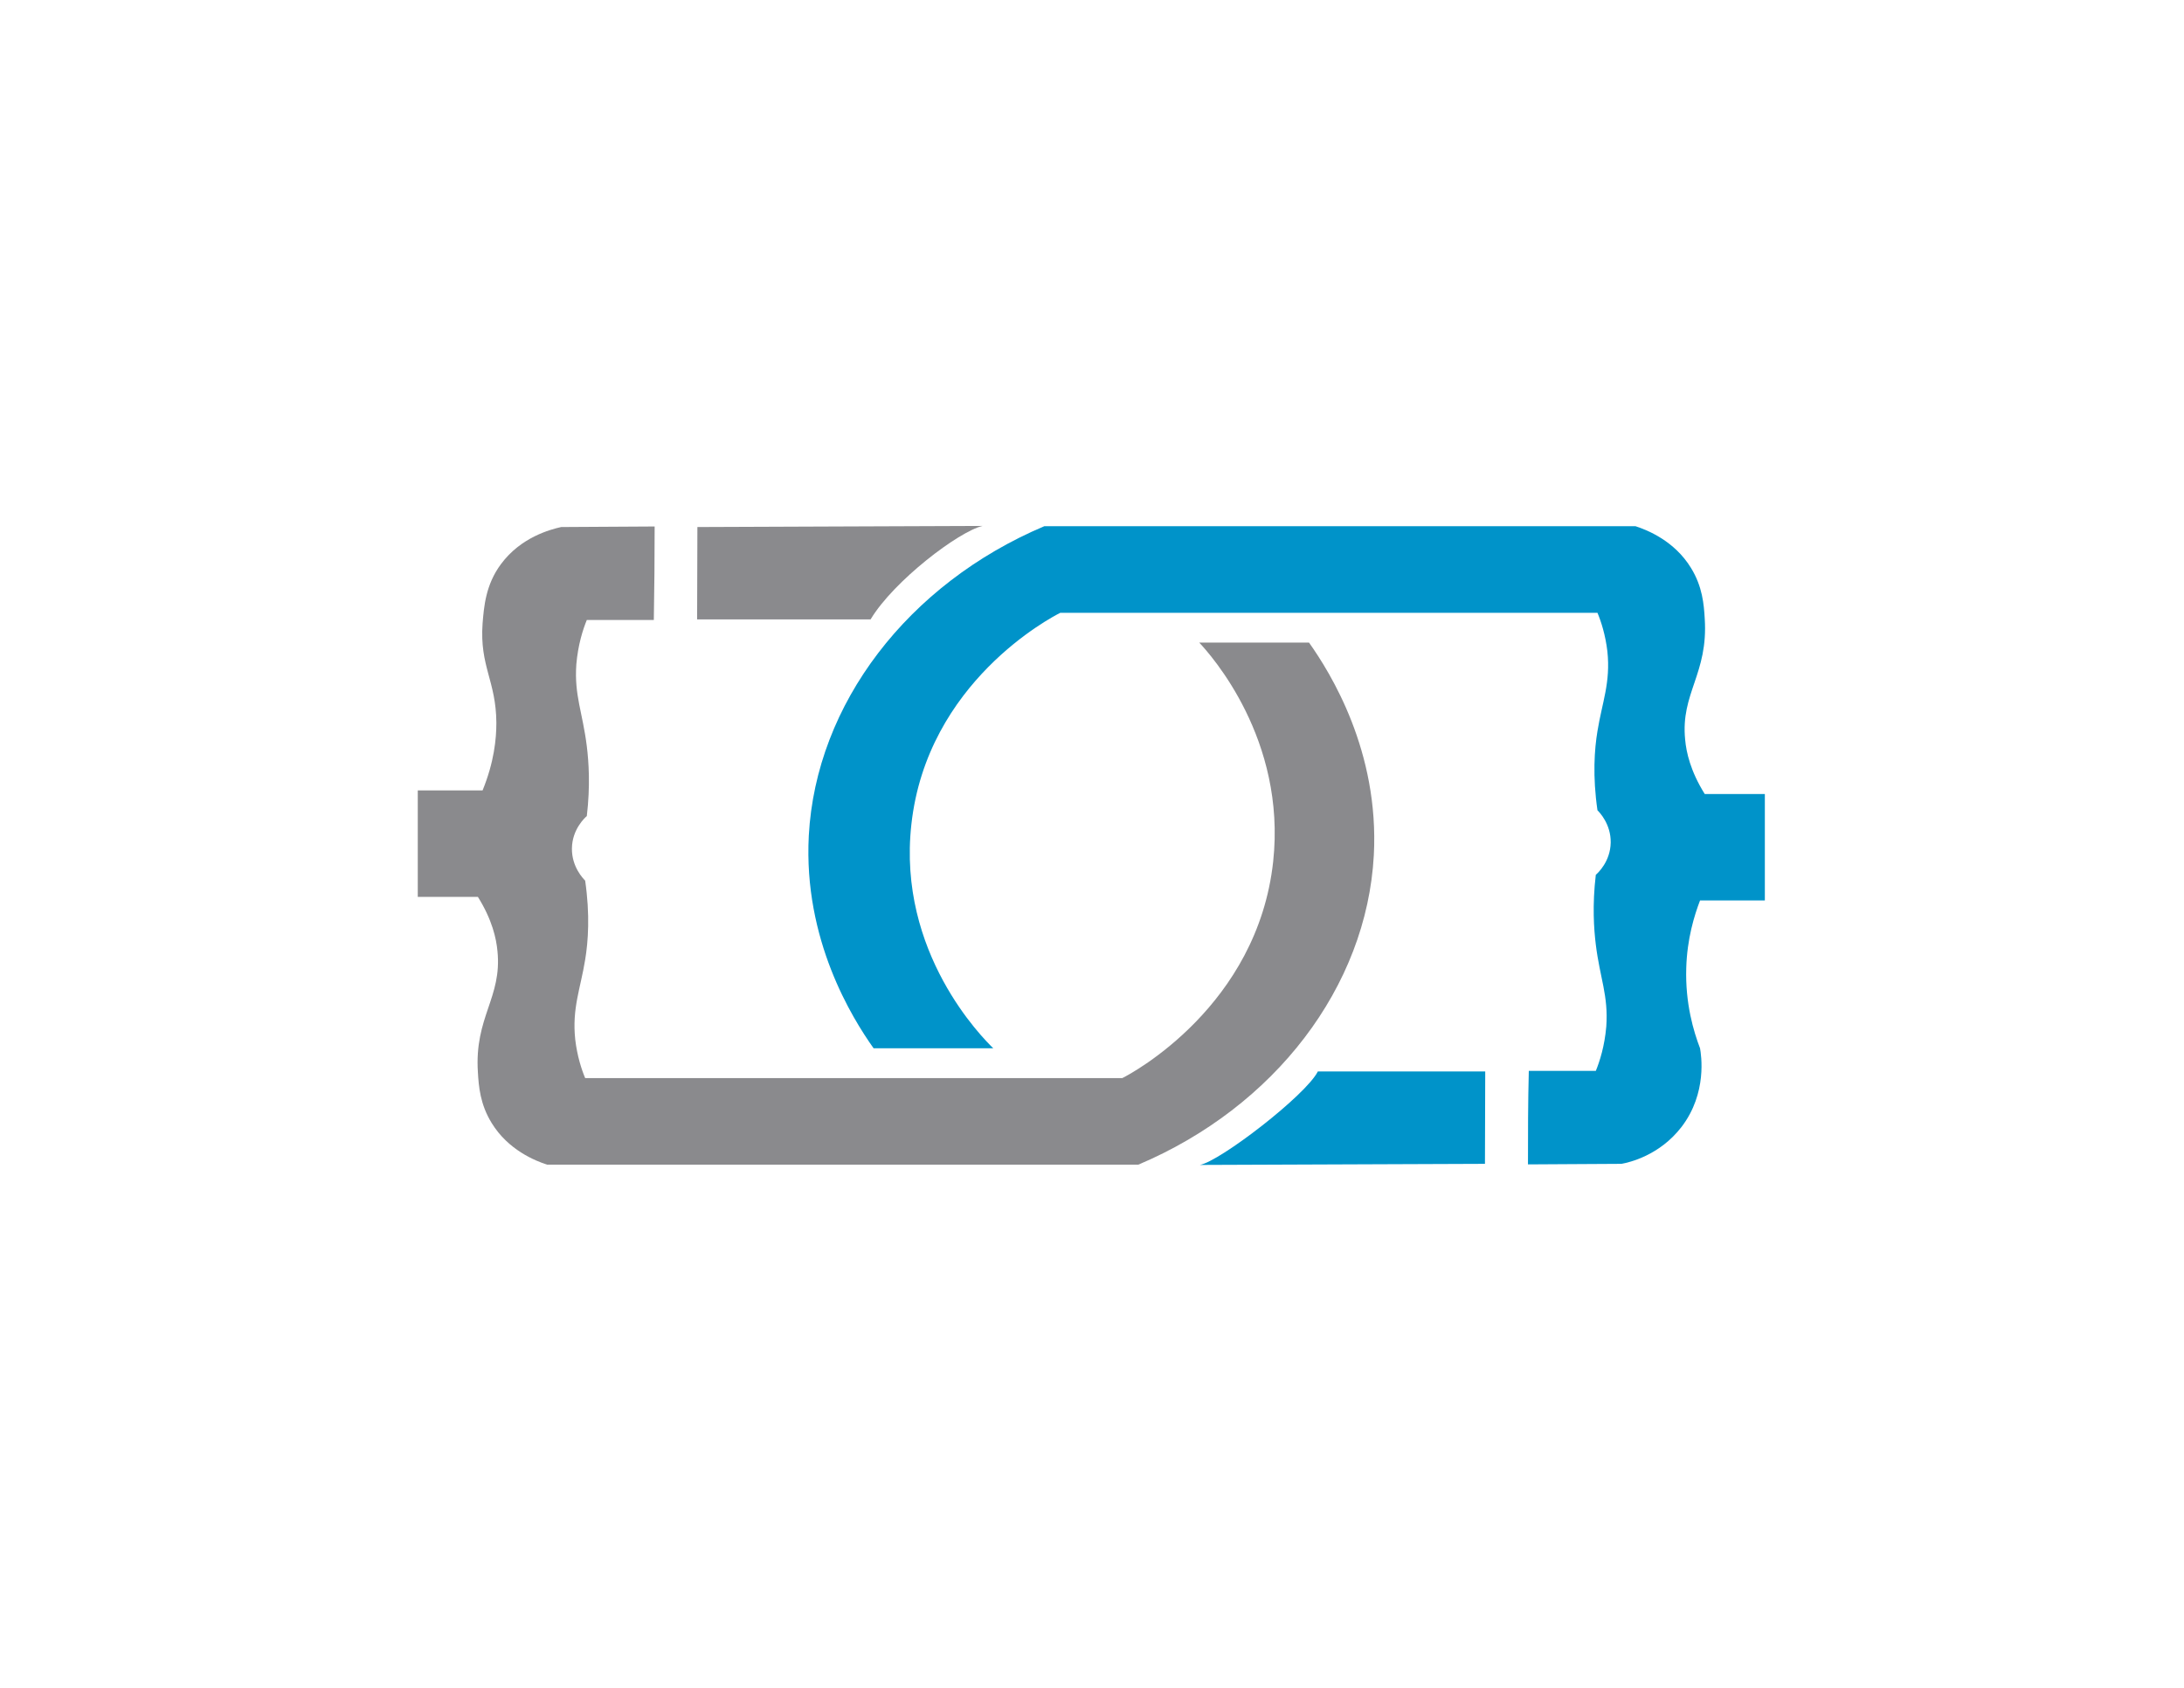
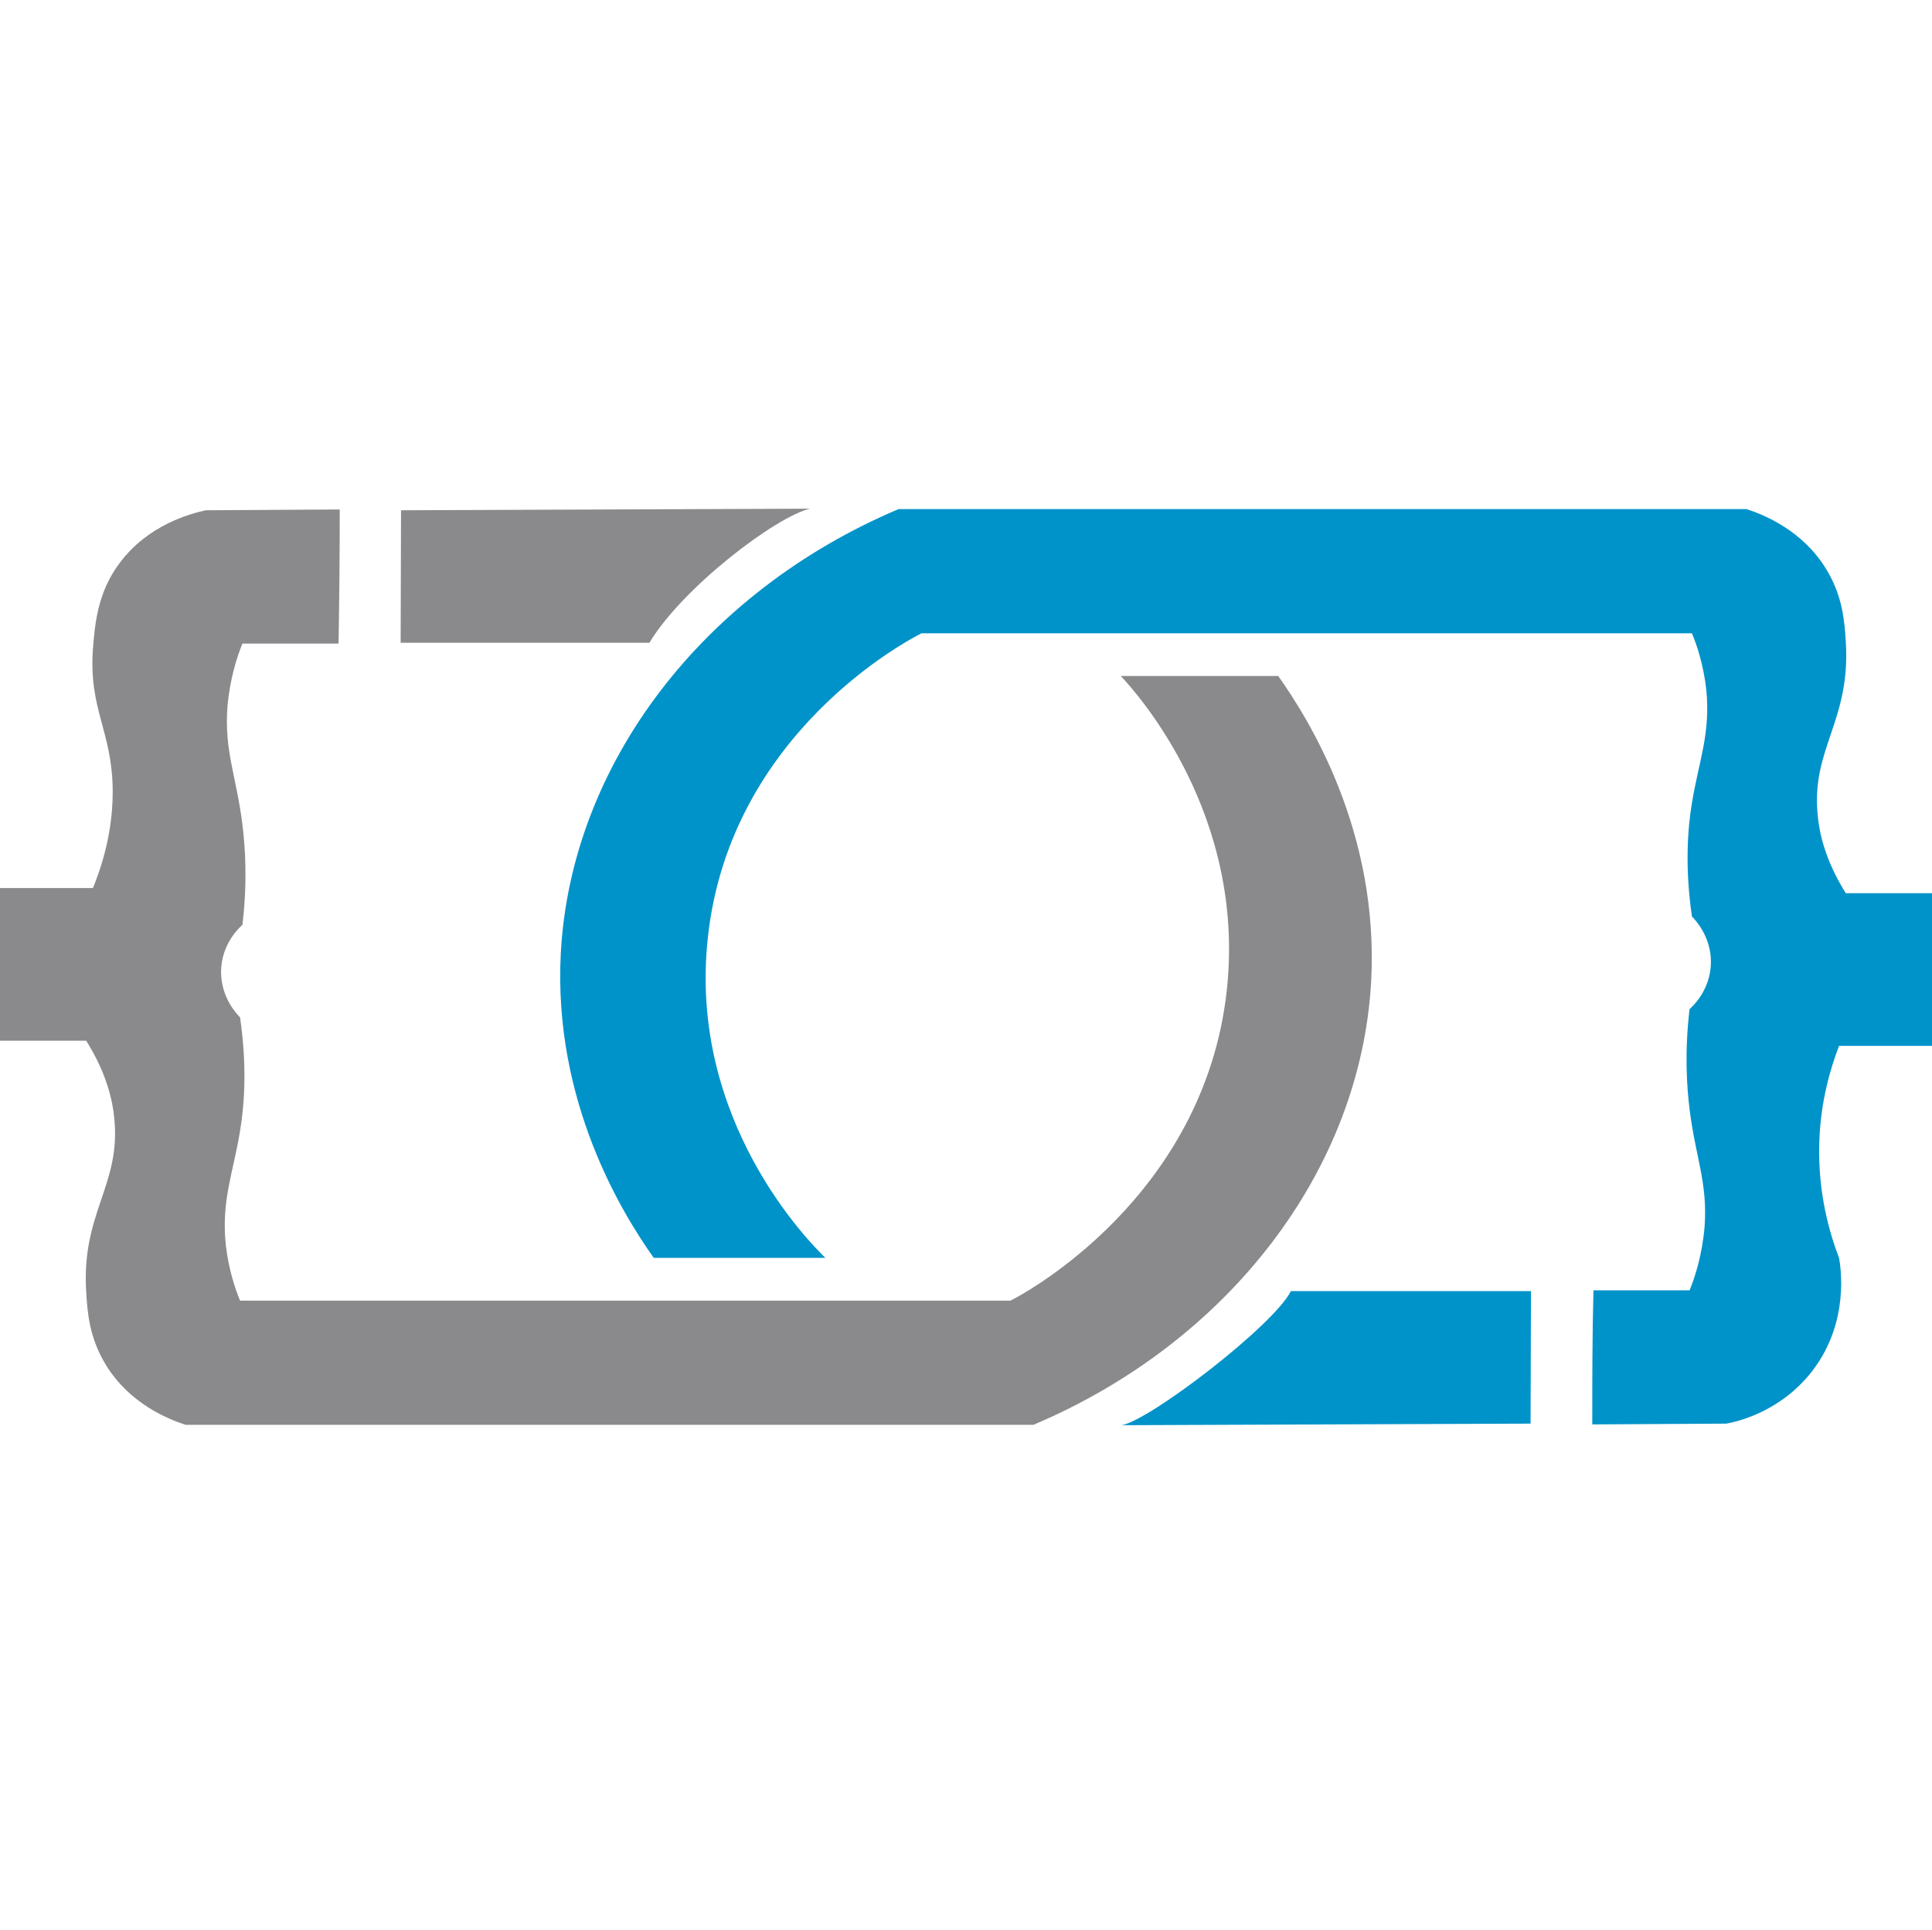
- <svg xmlns="http://www.w3.org/2000/svg" id="Layer_1" viewBox="0 0 792 612">
+ <svg xmlns="http://www.w3.org/2000/svg" id="Layer_1" viewBox="0 0 488.5 487.8">
  <style>
        .st0{fill:#8a8a8d}.st1{fill:#0093c9}
    </style>
-   <path class="st0" d="M252.8 224.6h62.9c8.4-14 32-31.9 40.6-33.9-34.5.1-69 .3-103.4.4l-.1 33.5z" />
-   <path class="st0" d="M237.4 190.9c-11.3.1-22.6.1-33.9.2-4 .9-14.6 3.7-21.8 13.4-5.6 7.5-6.2 15.5-6.7 21.6-1.1 15.6 4.9 20.7 5 36 0 5.8-.8 14.2-5 24.5h-23.5v38.6h21.8c5.2 8.3 6.7 15.2 7.1 19.7 1.7 16.9-8.4 23.8-7.1 43.9.3 5.1.8 11.6 5 18.4 6 9.8 15.8 13.7 20.1 15.1h214.4c49.4-20.9 82.8-64.4 85.4-112.2 2-37.7-15.7-66.1-23.5-77.1h-39.8c4.2 4.5 31.6 35 26.8 79.4-5.7 52.2-51 76.7-54.7 78.5H212.2c-1.3-3.1-2.9-8-3.6-14-1.2-11.3 1.9-18.4 3.6-28.9 1.1-6.6 1.8-16.3 0-28.7-.7-.7-4.9-5-4.8-11.7.1-6.9 4.7-11.1 5.4-11.7 1.3-11 .7-19.6 0-25.3-1.5-12.2-4.6-18.5-3.8-29.7.6-7.1 2.4-12.7 3.8-16.1h24.3c.2-11.4.3-22.6.3-33.9z" />
-   <g>
-     <path class="st1" d="M538.6 388.5h-60.7c-4.3 8.6-35.5 32.6-42.8 33.9 34.5-.1 69-.3 103.4-.4l.1-33.5z" />
-     <path class="st1" d="M554.1 422.2c11.3-.1 22.6-.1 33.9-.2 2.8-.5 13.8-3 21.8-13.4 9.4-12.3 7.1-26.2 6.7-28.5-2.3-6-5.4-16.2-5-29.1.3-10.6 2.9-19 5-24.5H640v-38.6h-21.8c-5.2-8.3-6.7-15.2-7.1-19.7-1.7-16.9 8.4-23.8 7.1-43.9-.3-5.1-.8-11.6-5-18.4-6-9.8-15.8-13.7-20.1-15.1H378.7c-49.4 20.9-82.8 64.4-85.4 112.2-2 37.7 15.7 66.1 23.5 77.1h43.4c-3.7-3.6-34.9-34.6-29.7-81.2 5.7-51.6 50.8-75.1 54-76.7h194.8c1.3 3.1 2.9 8 3.6 14 1.2 11.3-1.9 18.4-3.6 28.9-1.1 6.6-1.8 16.3 0 28.7.7.7 4.9 5 4.8 11.7-.1 6.9-4.7 11.1-5.4 11.7-1.3 11-.7 19.6 0 25.3 1.5 12.2 4.6 18.5 3.8 29.7-.6 7.1-2.4 12.7-3.8 16.1h-24.3c-.3 11.5-.3 22.7-.3 33.9z" />
-   </g>
+   <path class="st0" d="M101.3 162.5h62.9c8.4-14 32-31.9 40.6-33.9-34.5.1-69 .3-103.4.4l-.1 33.5z" />
+   <path class="st0" d="M85.9 128.8c-11.3.1-22.6.1-33.9.2-4 .9-14.6 3.7-21.8 13.4-5.6 7.5-6.2 15.5-6.7 21.6-1.1 15.6 4.9 20.7 5 36 0 5.8-.8 14.2-5 24.5H0v38.6h21.8c5.2 8.3 6.7 15.2 7.1 19.7 1.7 16.9-8.4 23.8-7.1 43.9.3 5.1.8 11.6 5 18.4 6 9.8 15.8 13.7 20.1 15.1h214.4c49.4-20.9 82.8-64.4 85.4-112.2 2-37.7-15.7-66.1-23.5-77.1h-39.8c4.2 4.5 31.6 35 26.8 79.4-5.7 52.2-51 76.7-54.7 78.5H60.7c-1.3-3.1-2.9-8-3.6-14-1.2-11.3 1.9-18.4 3.6-28.9 1.1-6.6 1.8-16.3 0-28.7-.7-.7-4.9-5-4.8-11.7.1-6.9 4.7-11.1 5.4-11.7 1.3-11 .7-19.6 0-25.3-1.5-12.2-4.6-18.5-3.8-29.7.6-7.1 2.4-12.7 3.8-16.1h24.3c.2-11.4.3-22.6.3-33.9z" />
+   <path class="st1" d="M387.1 326.4h-60.7c-4.3 8.6-35.5 32.6-42.8 33.9 34.5-.1 69-.3 103.4-.4l.1-33.5z" />
+   <path class="st1" d="M402.6 360.1c11.3-.1 22.6-.1 33.9-.2 2.8-.5 13.8-3 21.8-13.4 9.4-12.3 7.1-26.2 6.7-28.5-2.3-6-5.4-16.2-5-29.1.3-10.6 2.9-19 5-24.5h23.5v-38.6h-21.8c-5.2-8.3-6.7-15.2-7.1-19.7-1.7-16.9 8.4-23.8 7.1-43.9-.3-5.1-.8-11.6-5-18.4-6-9.8-15.8-13.7-20.1-15.1H227.2c-49.4 20.9-82.8 64.4-85.4 112.2-2 37.7 15.7 66.1 23.5 77.1h43.4c-3.7-3.6-34.9-34.6-29.7-81.2 5.7-51.6 50.8-75.1 54-76.7h194.8c1.3 3.1 2.9 8 3.6 14 1.2 11.3-1.9 18.4-3.6 28.9-1.1 6.6-1.8 16.3 0 28.7.7.7 4.9 5 4.8 11.7-.1 6.9-4.7 11.1-5.4 11.7-1.3 11-.7 19.6 0 25.3 1.5 12.2 4.6 18.5 3.8 29.7-.6 7.1-2.4 12.7-3.8 16.1h-24.3c-.3 11.5-.3 22.7-.3 33.9z" />
</svg>
